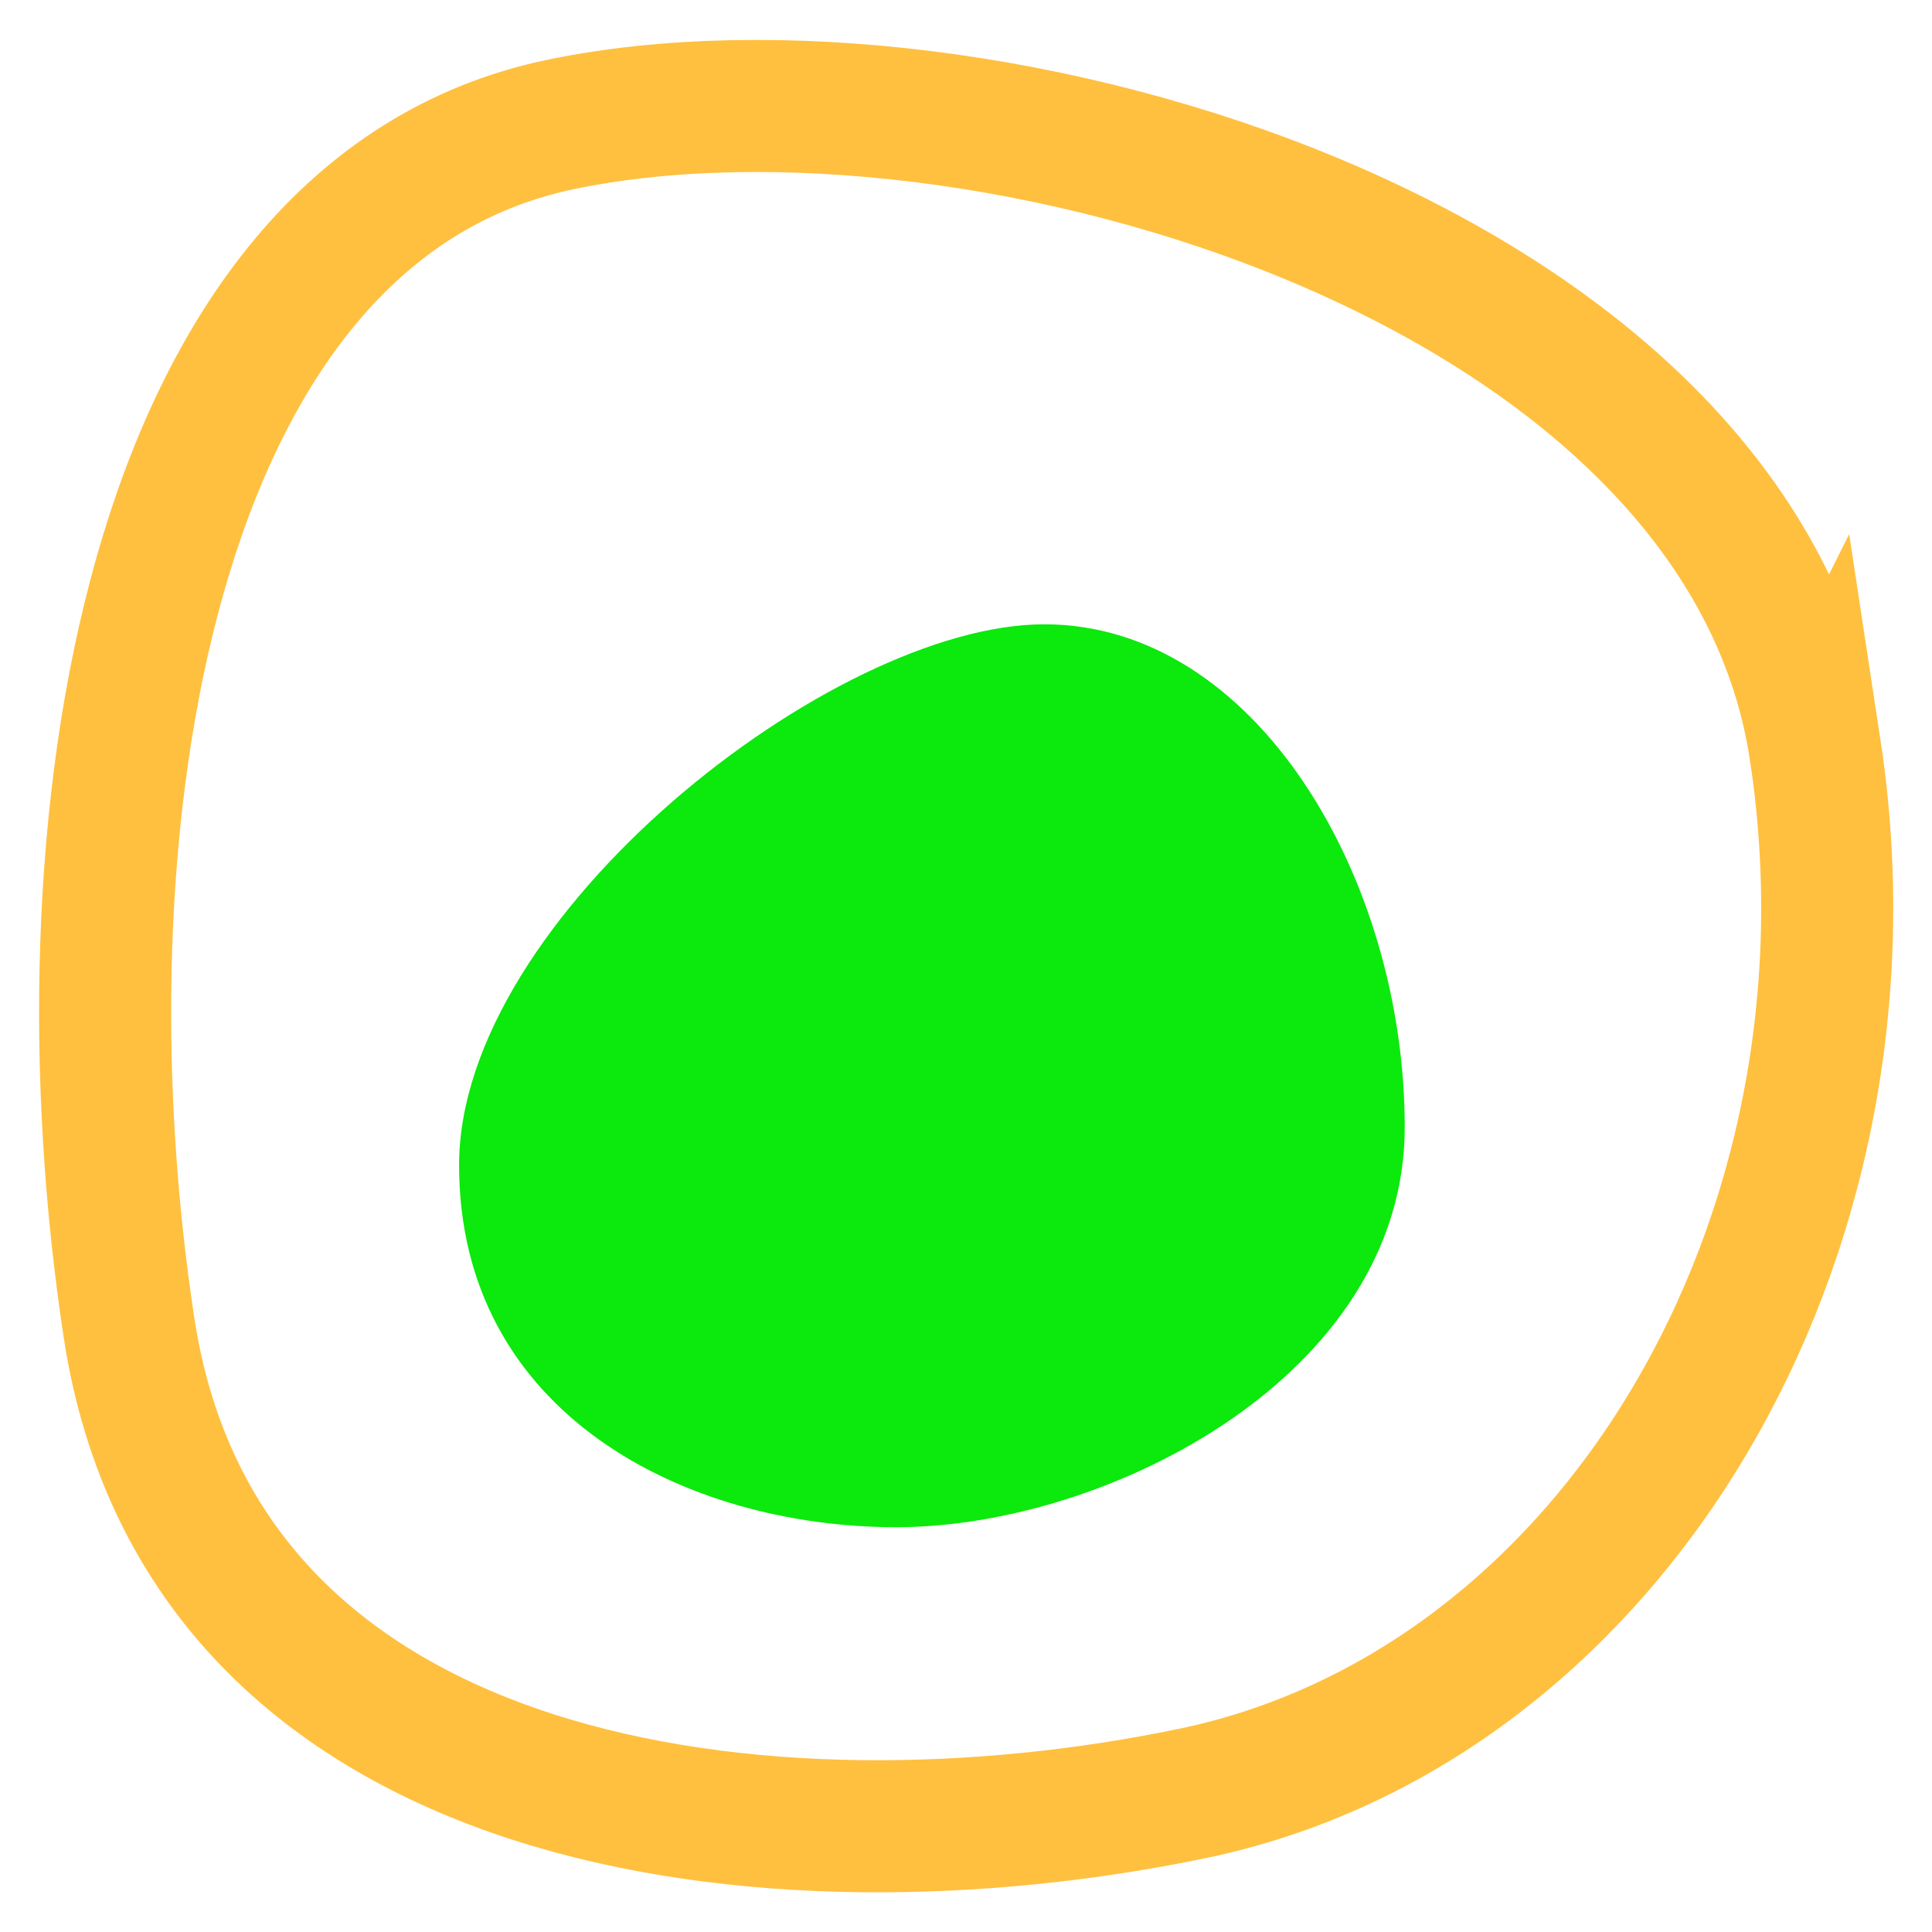
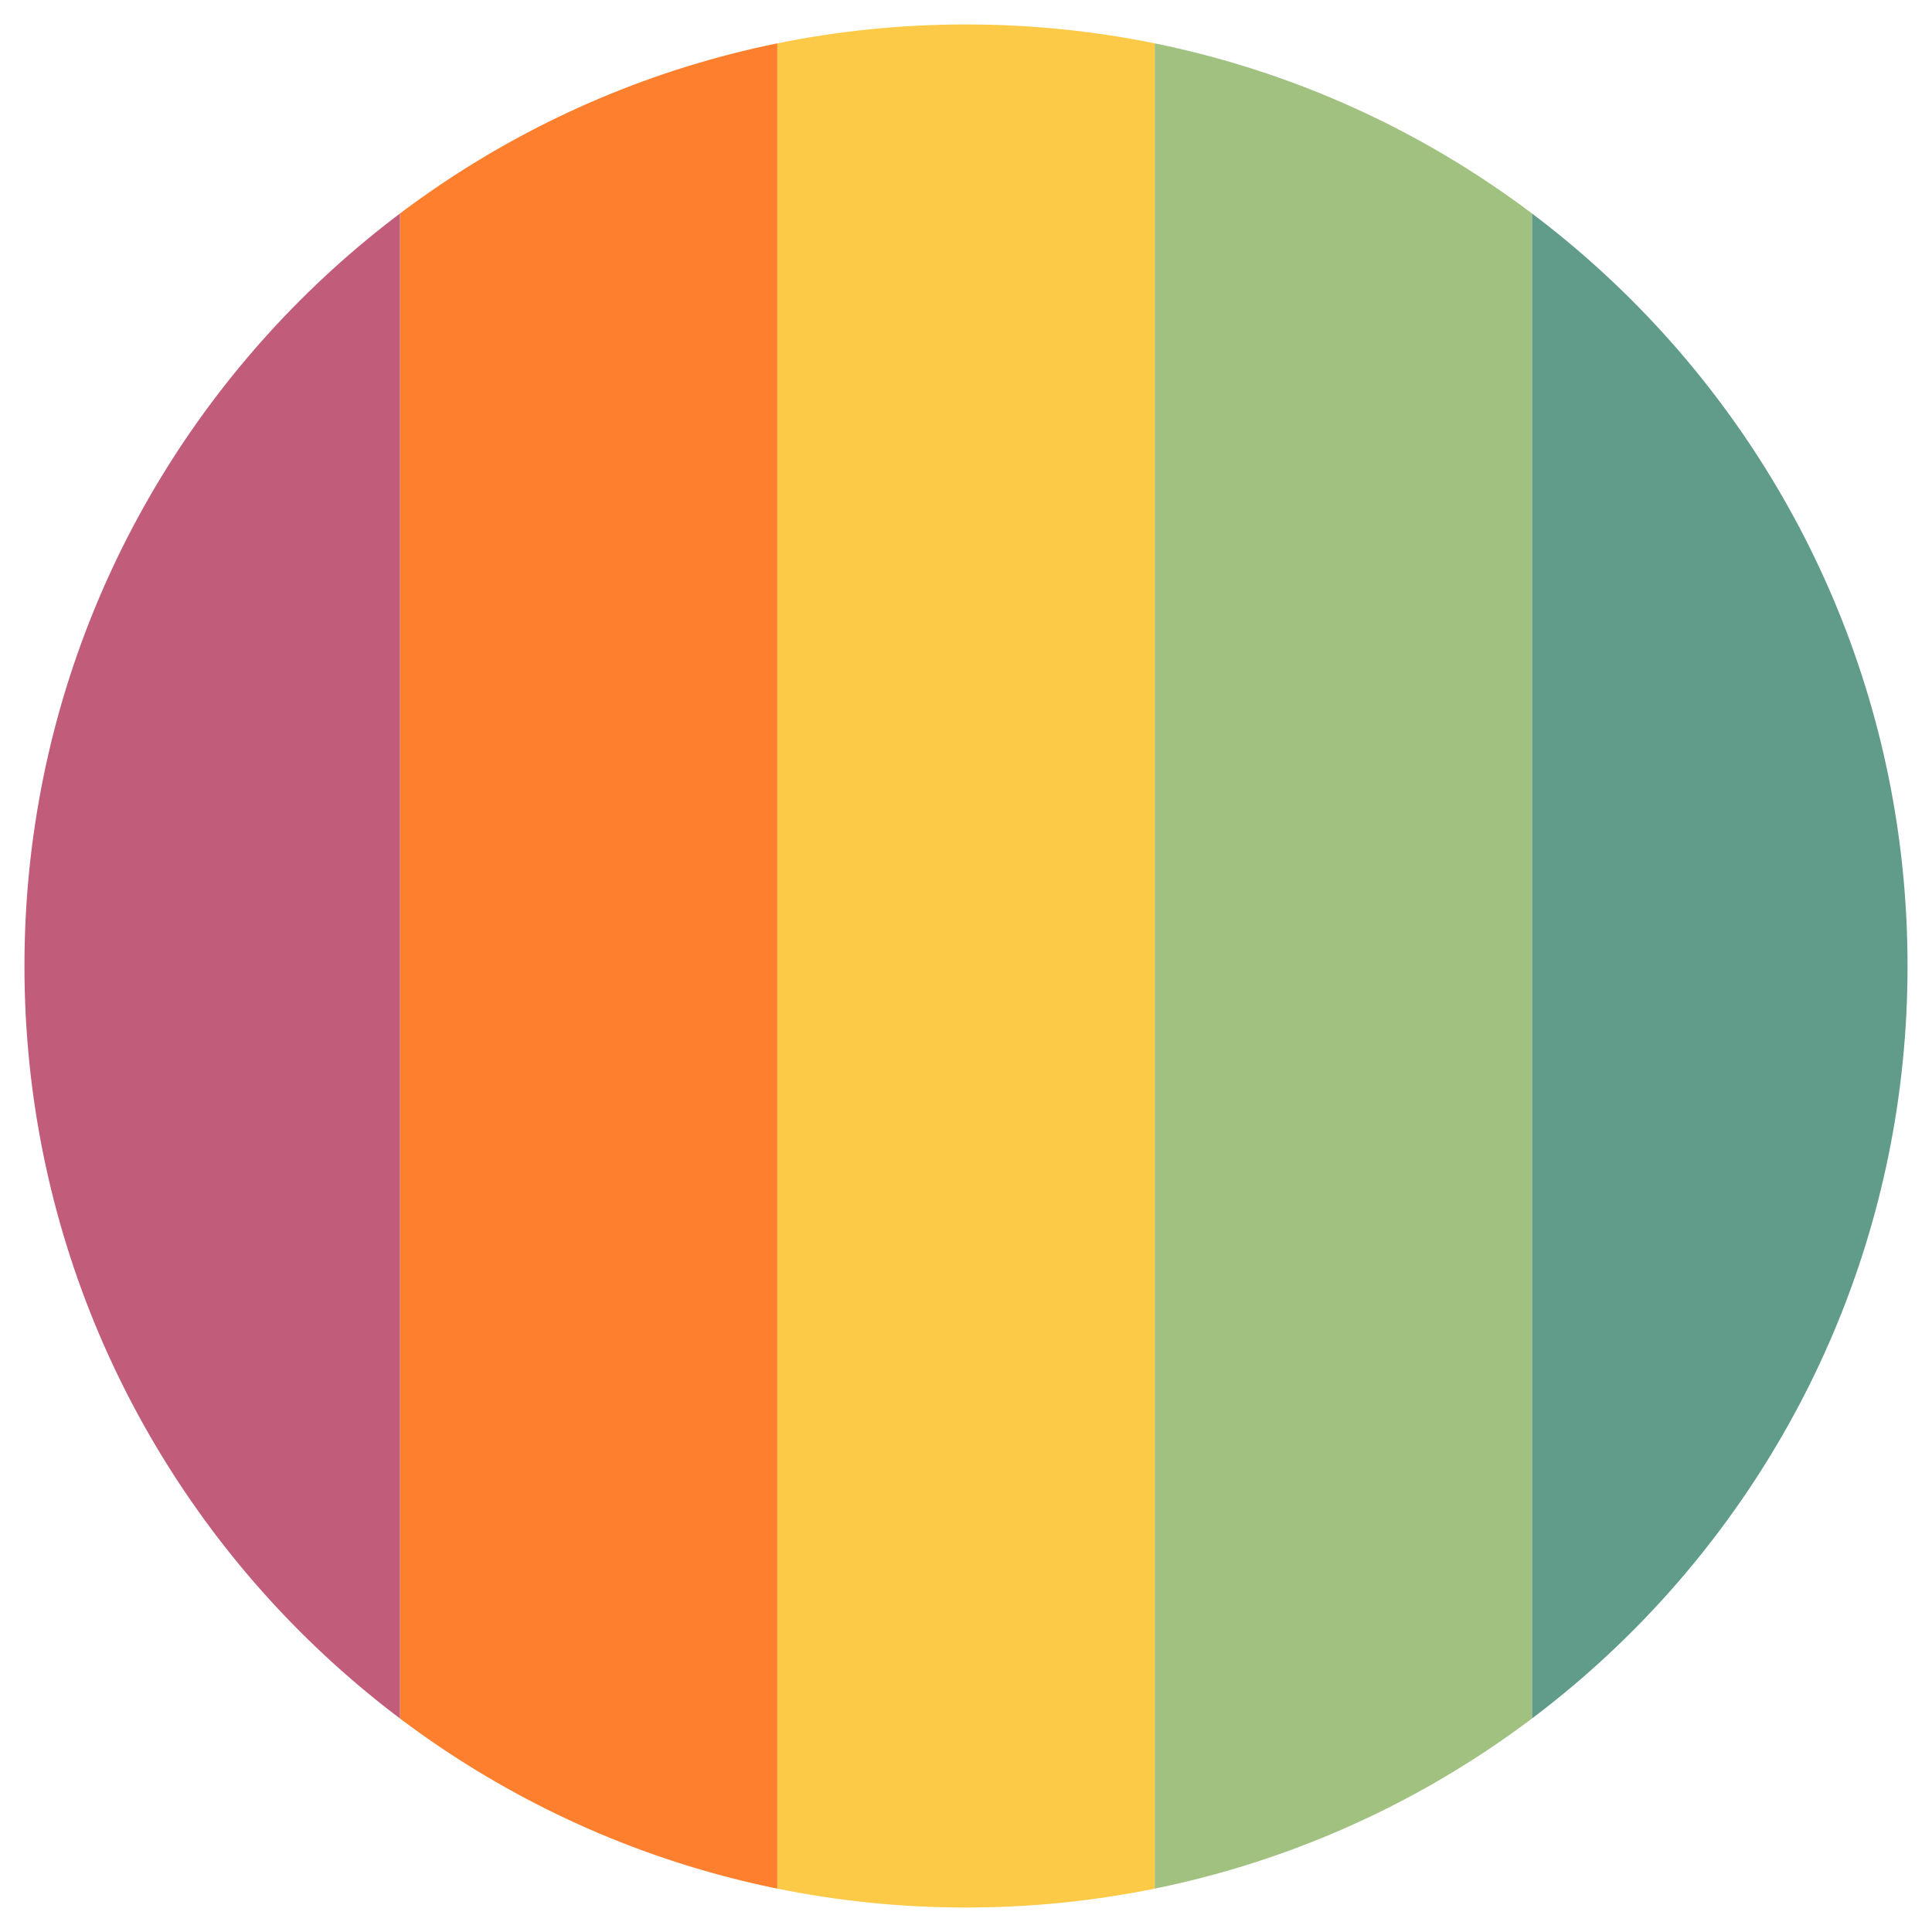
- <svg xmlns="http://www.w3.org/2000/svg" width="512" height="512" viewBox="0 0 512 512" id="svg2" version="1.1">
-   <defs id="defs4">
-     </defs>
-   <g id="layer1" transform="translate(1684.702,-144.9892)">
-     <path style="fill:none;fill-opacity:1;fill-rule:evenodd;stroke:#ffc03f;stroke-width:35;stroke-linecap:butt;stroke-linejoin:miter;stroke-miterlimit:4;stroke-dasharray:none;stroke-opacity:1" d="m -1203.659,343.687 c 19.715,129.691 -54.176,253.522 -165.041,276.585 -110.865,23.063 -262.108,6.18 -281.824,-123.511 -19.715,-129.691 3.581,-295.738 114.445,-318.801 110.865,-23.063 312.704,36.037 332.419,165.728 z" id="path3336" />
-     <path style="fill:#0ce90c;fill-opacity:1;stroke:none;stroke-width:9.273;stroke-miterlimit:4;stroke-dasharray:none;stroke-opacity:1" d="m -1312.429,443.687 c 0,65.68 -78.585,106.028 -134.731,106.028 -56.145,10e-5 -115.878,-30.277 -115.878,-95.957 0,-65.68 98.927,-143.323 155.073,-143.323 56.145,3e-5 95.536,67.572 95.536,133.251 z" id="path4135" />
+ <svg xmlns="http://www.w3.org/2000/svg" width="512" height="512" viewBox="0 0 135.467 135.467" version="1.1" id="svg8">
+   <defs id="defs2">
+     <clipPath clipPathUnits="userSpaceOnUse" id="clipPath1138">
+       <circle style="opacity:0.5;fill:#e6e6e6;fill-opacity:1;stroke:none;stroke-width:3.614;stroke-miterlimit:4;stroke-dasharray:none;stroke-opacity:1" id="circle1140" cx="186.796" cy="543.076" r="66.146" transform="rotate(90)" />
+     </clipPath>
+     <clipPath clipPathUnits="userSpaceOnUse" id="clipPath1874">
+       <circle style="fill:#f2f2f2;fill-opacity:0.541;stroke:#a3c5ff;stroke-width:0.254" id="circle1876" cx="-543.076" cy="186.796" r="66.019" />
+     </clipPath>
+   </defs>
+   <g id="layer1" transform="translate(610.8095,-119.063)">
+     <g id="g1336" transform="translate(0,-3.1666667e-5)" clip-path="url(#clipPath1874)">
+       <rect style="fill:#a1c181;fill-opacity:1;stroke-width:2.6" id="rect935-3-6-7-6" width="26.458" height="132.292" x="-529.847" y="120.651" />
+       <rect style="fill:#fcca46;fill-opacity:1;stroke-width:2.6" id="rect935-3-6-7-6-5" width="26.458" height="132.292" x="-556.305" y="120.651" />
+       <rect style="fill:#fe7f2d;fill-opacity:1;stroke-width:2.6" id="rect935-3-6-7-6-5-3" width="26.458" height="132.292" x="-582.764" y="120.651" />
+       <path id="rect935-35-3" style="fill:#619b8a;fill-opacity:1;stroke-width:2.879" d="m -502.442,120.583 c -0.322,0 -0.636,0.028 -0.947,0.067 v 132.157 c 0.31,0.04 0.625,0.067 0.947,0.067 h 18.582 c 3.839,0 6.93,-2.907 6.93,-6.518 V 127.101 c 0,-3.611 -3.091,-6.518 -6.93,-6.518 z" />
+       <path id="rect935-35-3-7" style="fill:#c15d7b;fill-opacity:1;stroke-width:2.879" d="m -583.71,120.718 c 0.322,0 0.636,0.028 0.947,0.067 v 132.157 c -0.31,0.04 -0.625,0.067 -0.947,0.067 h -18.582 c -3.839,0 -6.93,-2.907 -6.93,-6.518 V 127.236 c 0,-3.611 3.091,-6.518 6.93,-6.518 z" />
+     </g>
  </g>
</svg>
